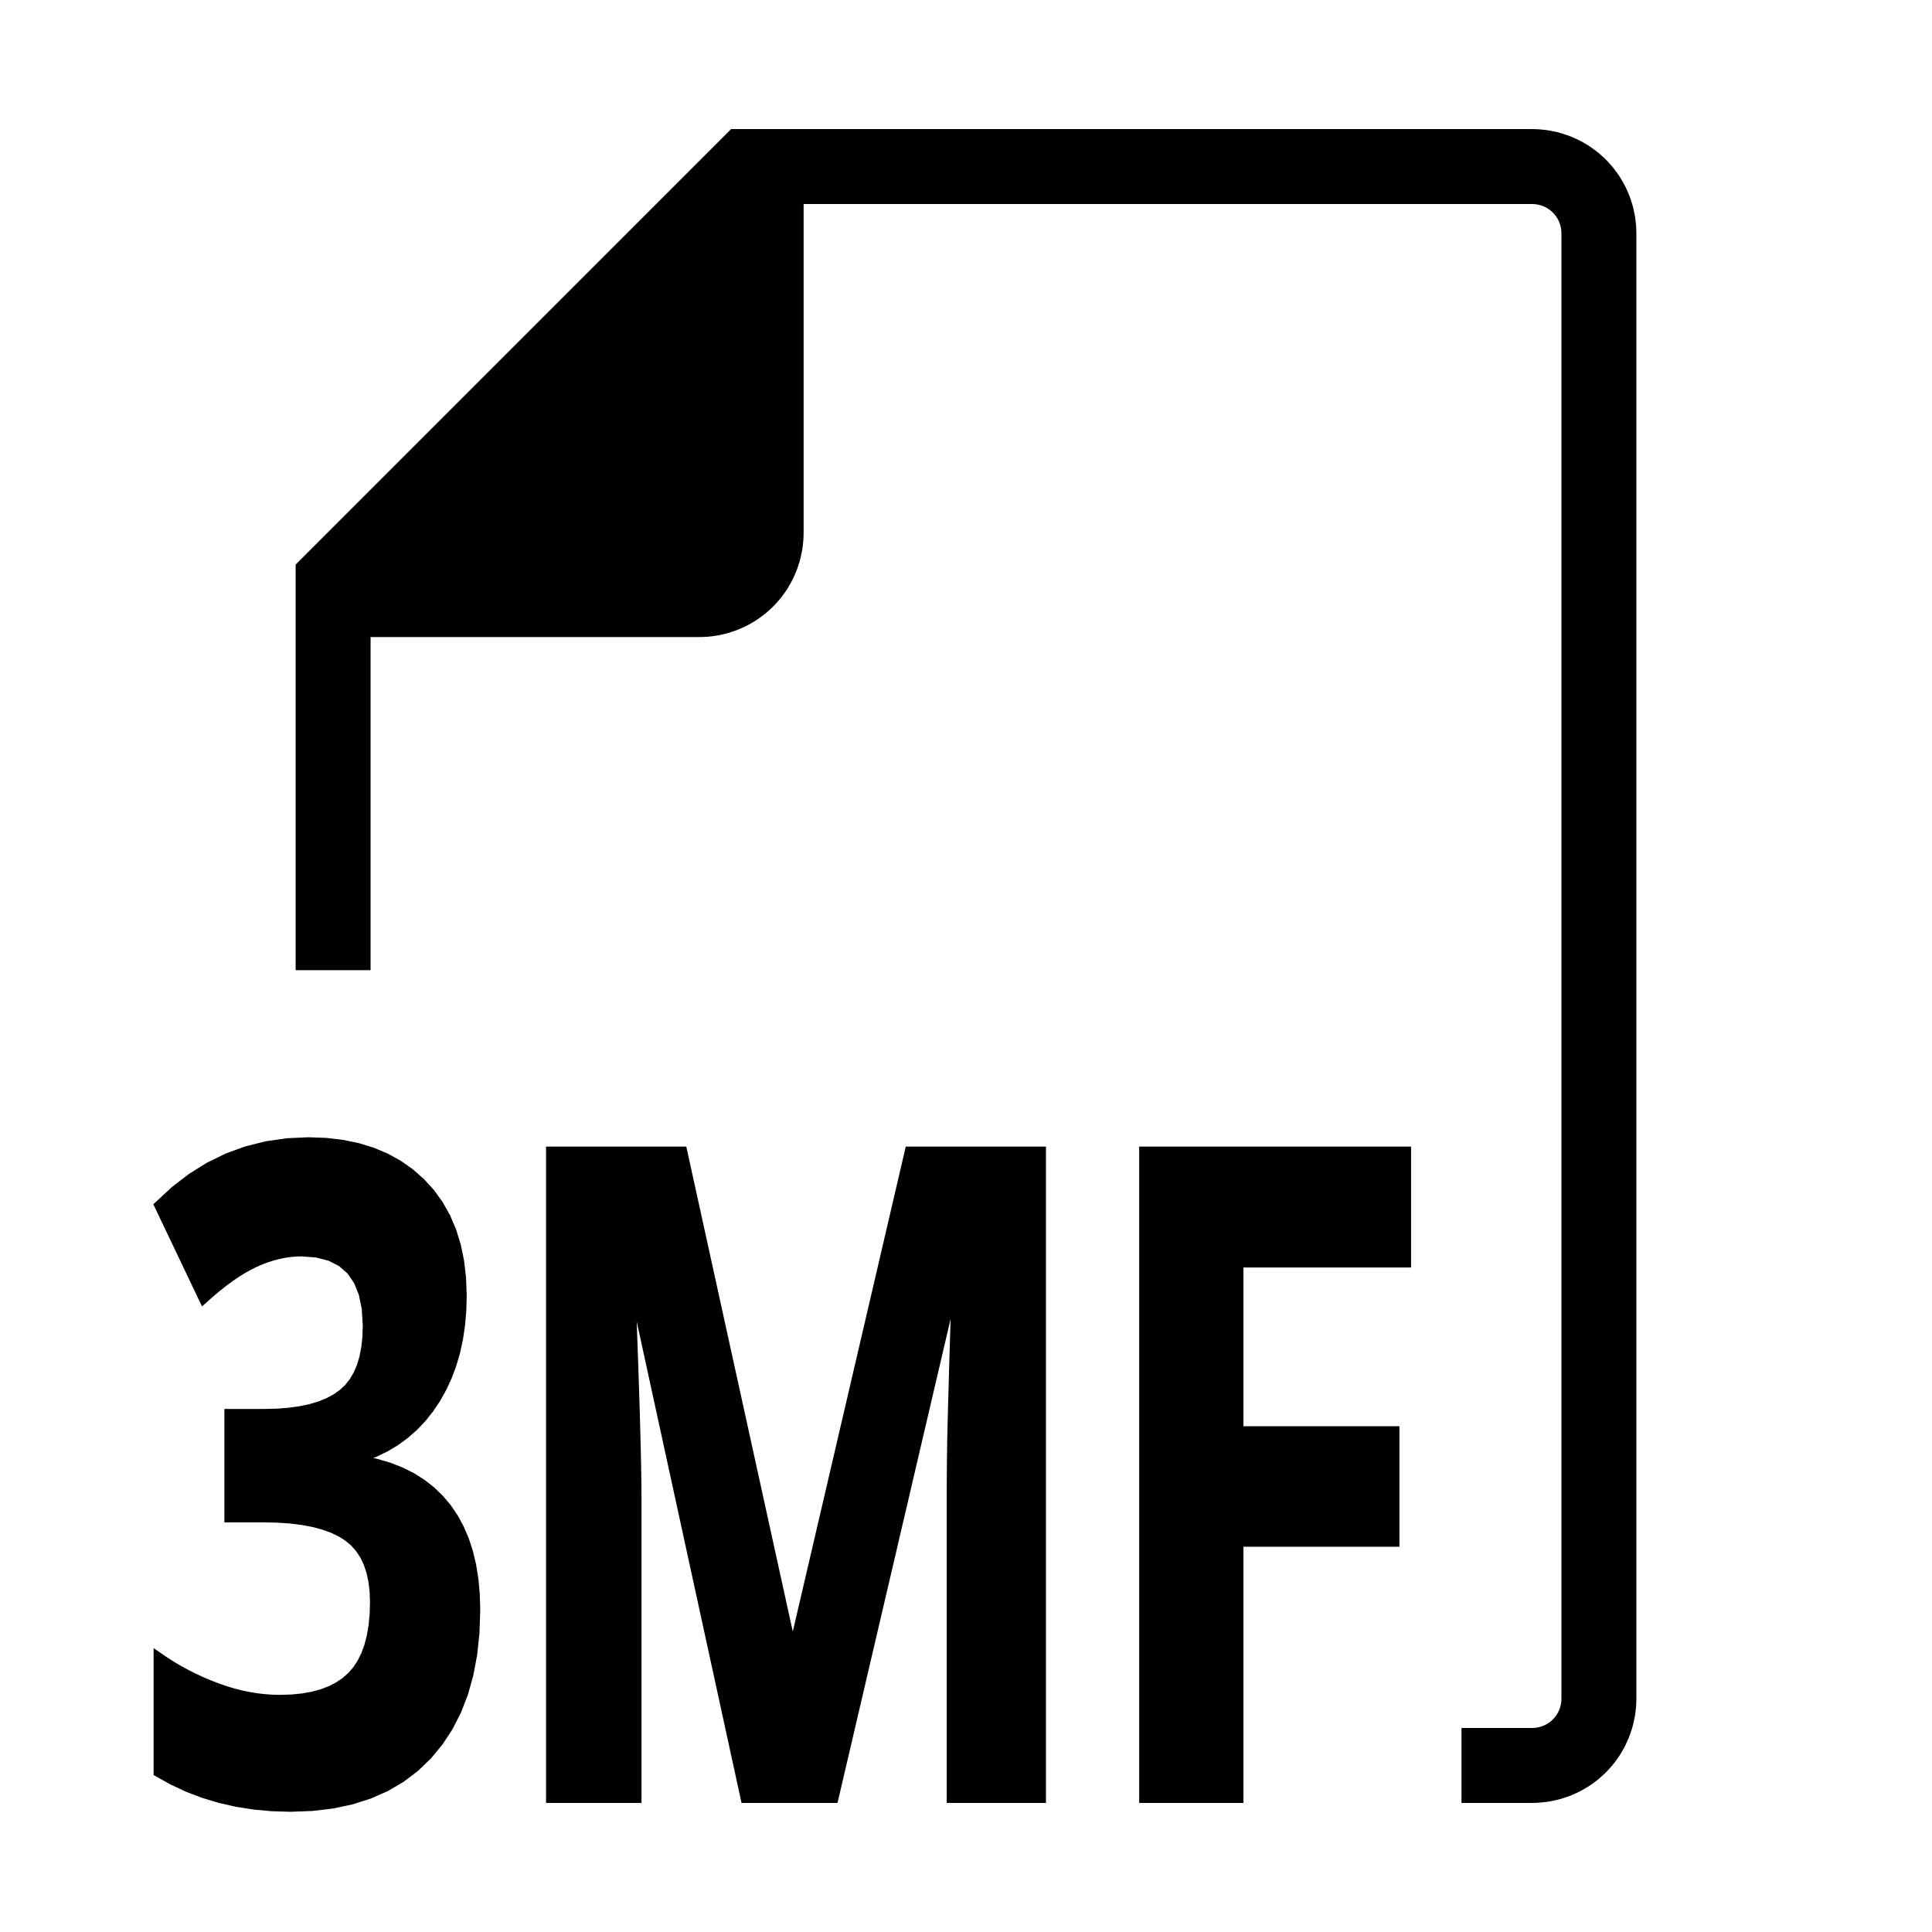
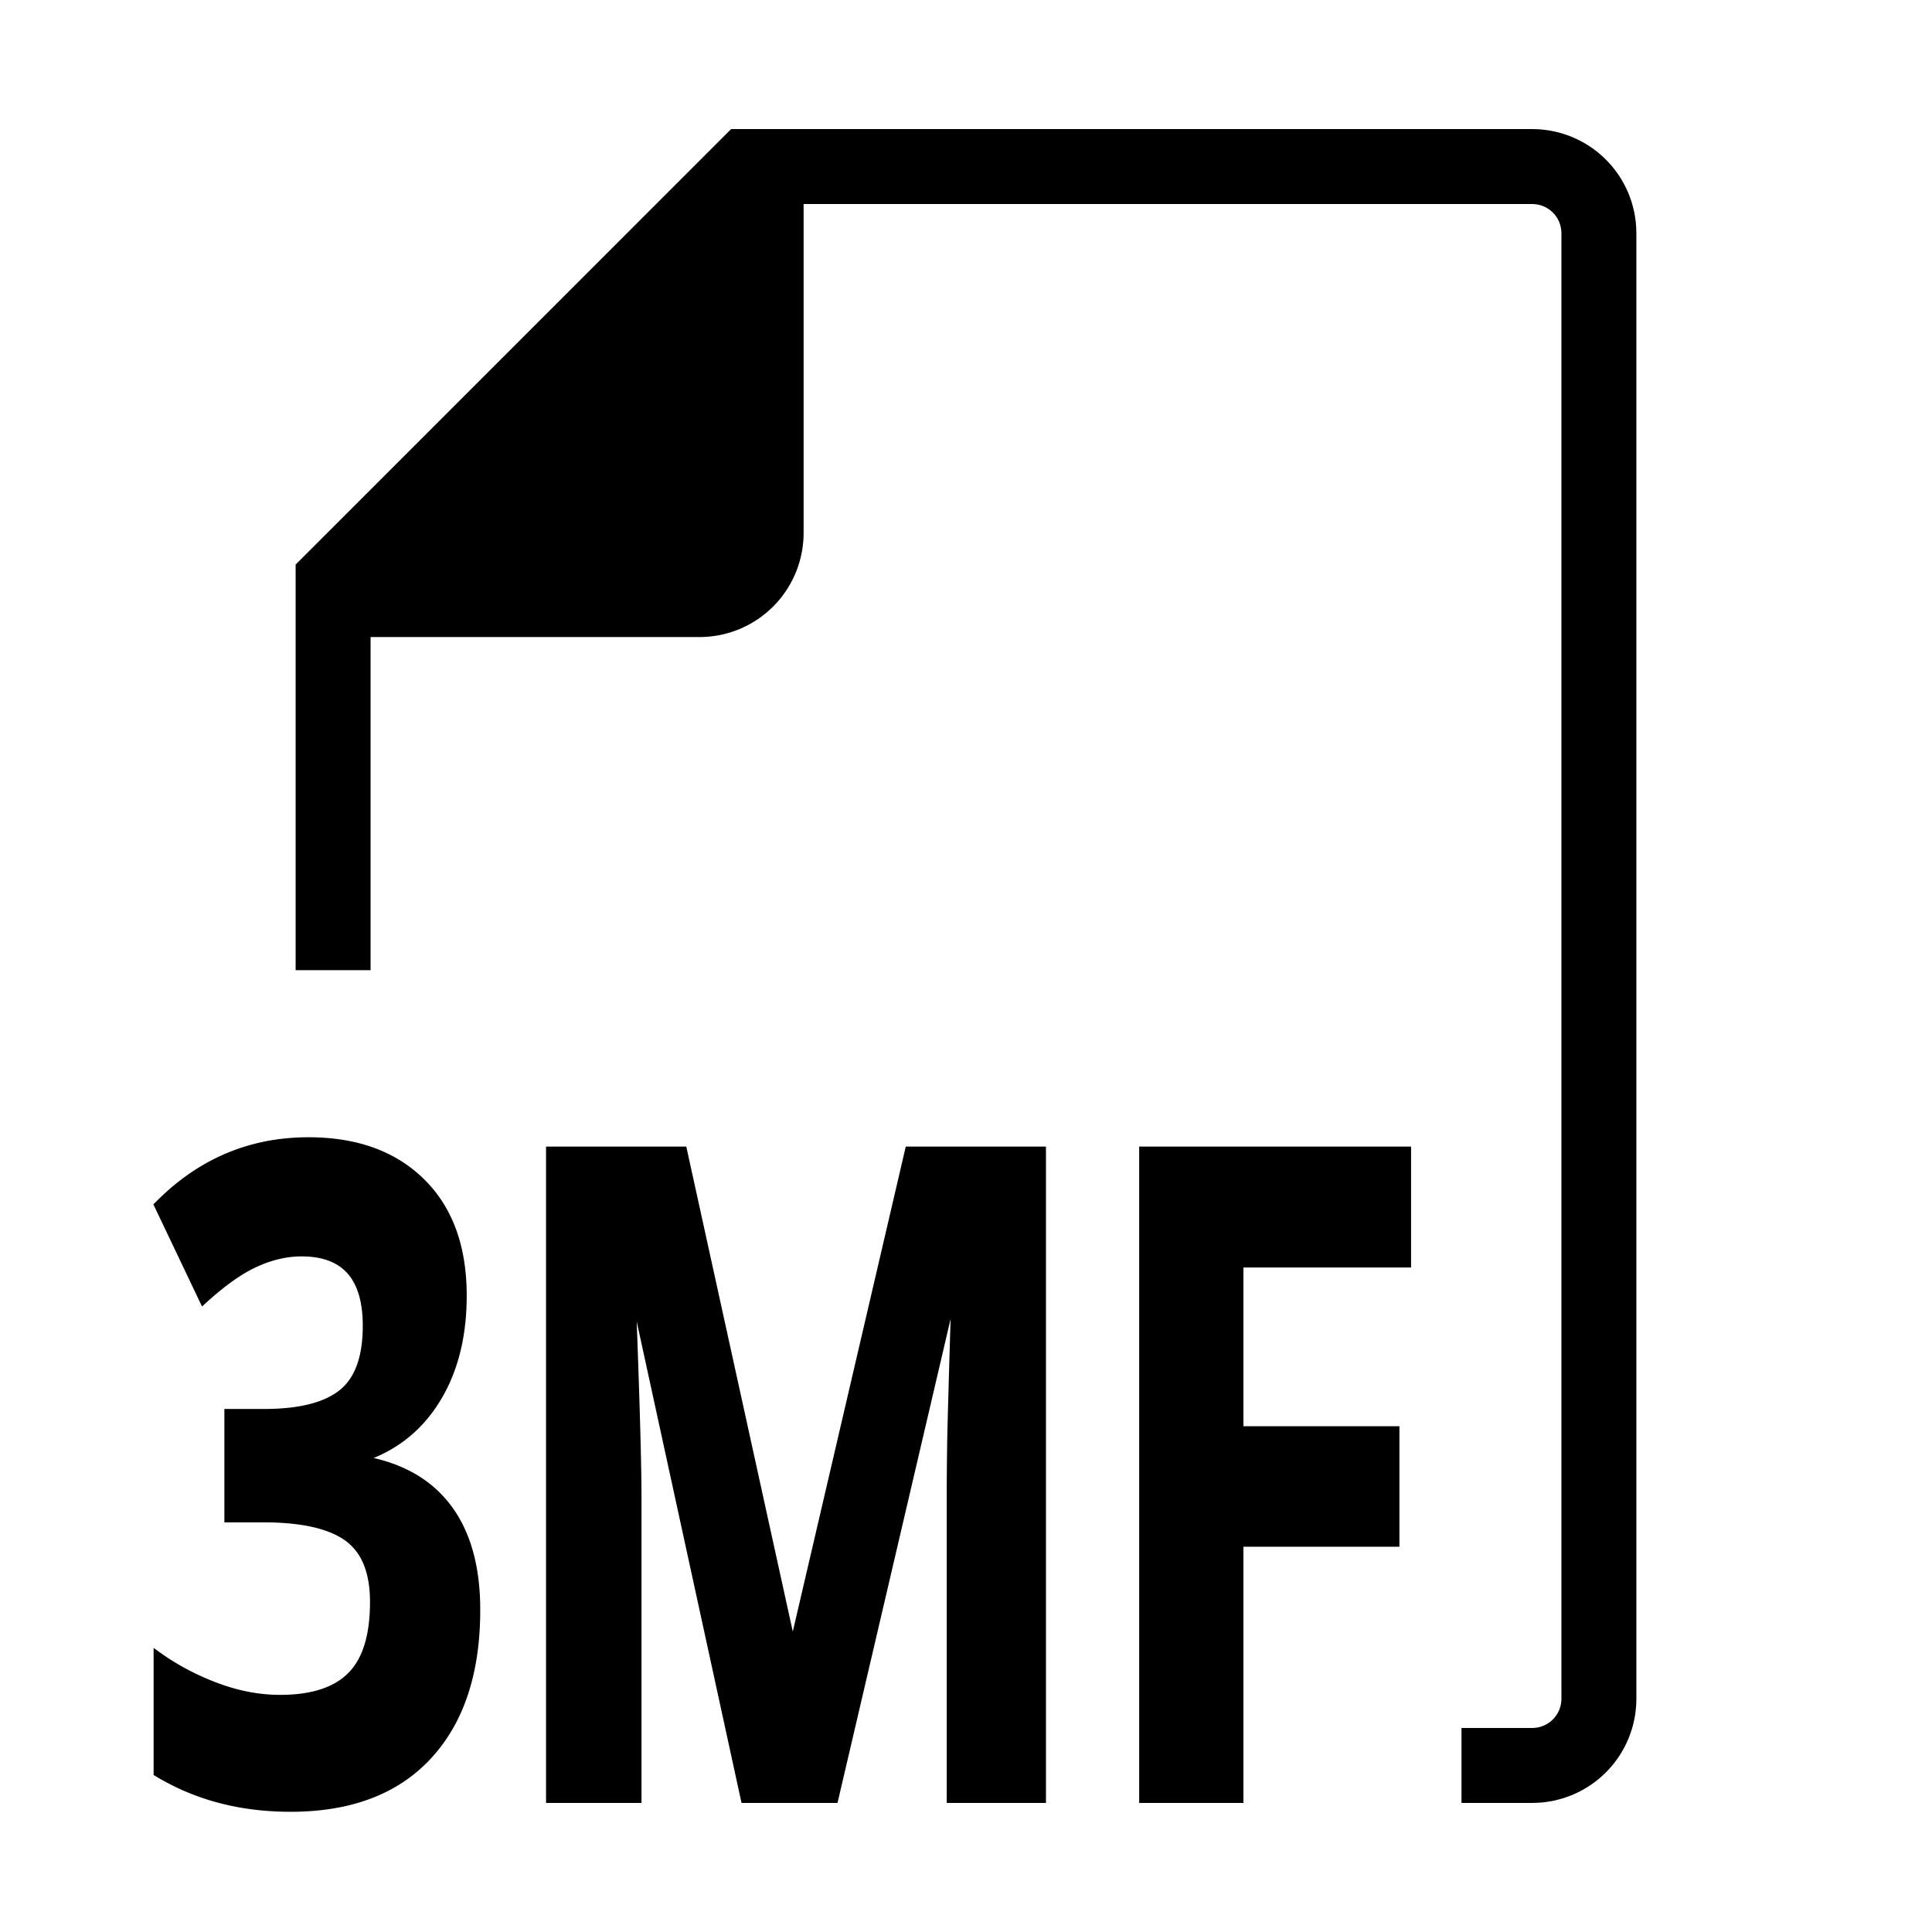
<svg xmlns="http://www.w3.org/2000/svg" width="100mm" height="100mm" viewBox="-8 -108 116 116" version="1.1">
-   <path d=" M 84.209,-0.005 L 84.418,-0.016 L 84.835,-0.06 L 85.041,-0.093 L 85.451,-0.18 L 85.653,-0.234  L 86.052,-0.364 L 86.247,-0.439 L 86.629,-0.609 L 86.816,-0.704 L 87.179,-0.913 L 87.354,-1.027  L 87.693,-1.273 L 87.856,-1.405 L 88.167,-1.685 L 88.315,-1.833 L 88.595,-2.144 L 88.727,-2.307  L 88.973,-2.646 L 89.087,-2.821 L 89.296,-3.184 L 89.391,-3.371 L 89.561,-3.753 L 89.636,-3.948  L 89.766,-4.347 L 89.82,-4.549 L 89.907,-4.958 L 89.94,-5.165 L 89.984,-5.582 L 89.995,-5.791  L 90,-6 L 90,-94 L 89.995,-94.209 L 89.984,-94.418 L 89.94,-94.835 L 89.907,-95.041  L 89.82,-95.451 L 89.766,-95.653 L 89.636,-96.052 L 89.561,-96.247 L 89.391,-96.629 L 89.296,-96.816  L 89.087,-97.179 L 88.973,-97.354 L 88.727,-97.693 L 88.595,-97.856 L 88.315,-98.167 L 88.167,-98.315  L 87.856,-98.595 L 87.693,-98.727 L 87.354,-98.973 L 87.179,-99.087 L 86.816,-99.296 L 86.629,-99.391  L 86.247,-99.561 L 86.052,-99.636 L 85.653,-99.766 L 85.451,-99.82 L 85.041,-99.907 L 84.835,-99.94  L 84.418,-99.984 L 84.209,-99.995 L 84,-100 L 36,-100 L 10,-74 L 10,-50  L 14,-50 L 14,-70 L 34,-70 L 34.209,-70.005 L 34.418,-70.016 L 34.835,-70.06  L 35.041,-70.093 L 35.451,-70.18 L 35.653,-70.234 L 36.051,-70.364 L 36.247,-70.439 L 36.629,-70.609  L 36.816,-70.704 L 37.179,-70.913 L 37.354,-71.027 L 37.693,-71.273 L 37.856,-71.405 L 38.167,-71.685  L 38.315,-71.833 L 38.595,-72.144 L 38.727,-72.307 L 38.973,-72.646 L 39.087,-72.821 L 39.296,-73.184  L 39.391,-73.371 L 39.561,-73.753 L 39.636,-73.948 L 39.766,-74.347 L 39.82,-74.549 L 39.907,-74.959  L 39.94,-75.165 L 39.984,-75.582 L 39.995,-75.791 L 40,-76 L 40,-96 L 84,-96  L 84.209,-95.989 L 84.416,-95.956 L 84.618,-95.902 L 84.814,-95.827 L 85,-95.732 L 85.176,-95.618  L 85.338,-95.486 L 85.486,-95.338 L 85.618,-95.176 L 85.732,-95 L 85.827,-94.814 L 85.902,-94.618  L 85.956,-94.416 L 85.989,-94.209 L 86,-94 L 86,-6 L 85.989,-5.791 L 85.956,-5.584  L 85.902,-5.382 L 85.827,-5.187 L 85.732,-5 L 85.618,-4.824 L 85.486,-4.662 L 85.338,-4.514  L 85.176,-4.382 L 85,-4.268 L 84.814,-4.173 L 84.618,-4.098 L 84.416,-4.044 L 84.209,-4.011  L 84,-4 L 80,-4 L 80,-0 L 84,-0 z M 10.744,0.483 L 11.969,0.337 L 13.117,0.092 L 14.187,-0.25 L 15.18,-0.689 L 16.095,-1.227  L 16.934,-1.862 L 17.695,-2.595 L 18.372,-3.416 L 18.959,-4.314 L 19.455,-5.29 L 19.862,-6.344  L 20.178,-7.476 L 20.404,-8.685 L 20.539,-9.972 L 20.584,-11.337 L 20.557,-12.277 L 20.477,-13.168  L 20.342,-14.009 L 20.154,-14.8 L 19.913,-15.543 L 19.617,-16.235 L 19.268,-16.878 L 18.866,-17.472  L 18.411,-18.014 L 17.905,-18.504 L 17.348,-18.941 L 16.741,-19.325 L 16.083,-19.656 L 15.374,-19.934  L 14.615,-20.16 L 13.805,-20.333 L 13.805,-20.492 L 14.493,-20.757 L 15.142,-21.071 L 15.751,-21.436  L 16.321,-21.85 L 16.851,-22.314 L 17.342,-22.828 L 17.793,-23.392 L 18.204,-24.005 L 18.572,-24.661  L 18.89,-25.351 L 19.16,-26.075 L 19.38,-26.833 L 19.552,-27.625 L 19.674,-28.451 L 19.747,-29.312  L 19.772,-30.206 L 19.733,-31.267 L 19.617,-32.269 L 19.423,-33.21 L 19.151,-34.092 L 18.802,-34.913  L 18.375,-35.675 L 17.871,-36.377 L 17.288,-37.019 L 16.64,-37.593 L 15.934,-38.09 L 15.172,-38.511  L 14.354,-38.856 L 13.48,-39.123 L 12.549,-39.315 L 11.562,-39.43 L 10.519,-39.468 L 9.234,-39.408  L 7.994,-39.228 L 6.8,-38.929 L 5.651,-38.51 L 4.548,-37.971 L 3.49,-37.312 L 2.478,-36.534  L 1.511,-35.636 L 4.211,-29.967 L 4.636,-30.345 L 5.051,-30.694 L 5.456,-31.014 L 5.852,-31.304  L 6.238,-31.566 L 6.614,-31.798 L 6.98,-32.001 L 7.337,-32.176 L 7.688,-32.325 L 8.037,-32.455  L 8.385,-32.565 L 8.732,-32.655 L 9.077,-32.725 L 9.42,-32.775 L 9.763,-32.804 L 10.103,-32.815  L 11.024,-32.745 L 11.822,-32.538 L 12.497,-32.193 L 13.049,-31.71 L 13.479,-31.089 L 13.786,-30.329  L 13.97,-29.432 L 14.031,-28.397 L 14.008,-27.704 L 13.938,-27.065 L 13.823,-26.479 L 13.661,-25.945  L 13.452,-25.464 L 13.197,-25.036 L 12.896,-24.66 L 12.549,-24.338 L 12.151,-24.06 L 11.699,-23.82  L 11.194,-23.616 L 10.634,-23.45 L 10.021,-23.32 L 9.353,-23.228 L 8.631,-23.172 L 7.856,-23.154  L 5.722,-23.154 L 5.722,-16.846 L 7.818,-16.846 L 8.657,-16.828 L 9.437,-16.775 L 10.159,-16.685  L 10.821,-16.56 L 11.424,-16.399 L 11.968,-16.203 L 12.453,-15.97 L 12.879,-15.702 L 13.251,-15.391  L 13.573,-15.03 L 13.846,-14.619 L 14.069,-14.158 L 14.242,-13.648 L 14.366,-13.087 L 14.441,-12.477  L 14.465,-11.816 L 14.444,-11.078 L 14.379,-10.391 L 14.271,-9.757 L 14.121,-9.175 L 13.927,-8.646  L 13.69,-8.169 L 13.41,-7.744 L 13.087,-7.372 L 12.719,-7.048 L 12.303,-6.766 L 11.841,-6.529  L 11.331,-6.334 L 10.774,-6.183 L 10.169,-6.075 L 9.518,-6.01 L 8.819,-5.988 L 8.346,-5.999  L 7.872,-6.033 L 7.397,-6.089 L 6.921,-6.168 L 6.444,-6.269 L 5.965,-6.392 L 5.485,-6.538  L 5.004,-6.707 L 4.528,-6.893 L 4.061,-7.093 L 3.605,-7.306 L 3.158,-7.532 L 2.722,-7.771  L 2.296,-8.024 L 1.879,-8.29 L 1.473,-8.57 L 1.473,-1.57 L 2.358,-1.077 L 3.274,-0.65  L 4.222,-0.289 L 5.203,0.007 L 6.215,0.237 L 7.259,0.401 L 8.334,0.499 L 9.442,0.532  z M 30.266,-18.097 L 30.26,-18.973 L 30.243,-20.042 L 30.215,-21.305 L 30.176,-22.761 L 30.125,-24.412  L 30.064,-26.256 L 29.991,-28.294 L 29.907,-30.526 L 30.077,-30.526 L 36.724,-0 L 42.087,-0  L 49.207,-30.472 L 49.377,-30.472 L 49.323,-28.724 L 49.276,-27.152 L 49.234,-25.757 L 49.2,-24.538  L 49.171,-23.495 L 49.148,-22.628 L 49.132,-21.938 L 49.121,-21.424 L 49.115,-21.004 L 49.109,-20.597  L 49.104,-20.203 L 49.1,-19.82 L 49.097,-19.451 L 49.095,-19.093 L 49.094,-18.749 L 49.093,-18.416  L 49.093,-0 L 54.551,-0 L 54.551,-38.909 L 46.582,-38.909 L 39.651,-9.155 L 39.538,-9.155  L 33.004,-38.909 L 25.035,-38.909 L 25.035,-0 L 30.266,-0 z M 66.407,-15.383 L 75.774,-15.383 L 75.774,-22.116 L 66.407,-22.116 L 66.407,-32.149 L 76.473,-32.149  L 76.473,-38.909 L 60.648,-38.909 L 60.648,-0 L 66.407,-0 z " stroke="black" fill="black" stroke-width="0.5" />
+   <path d=" M 84.199,-0.005 L 84.398,-0.015 L 84.597,-0.03 L 84.796,-0.055 L 84.993,-0.084 L 85.189,-0.119  L 85.383,-0.163 L 85.576,-0.213 L 85.768,-0.267 L 85.957,-0.33 L 86.145,-0.398 L 86.331,-0.471  L 86.513,-0.553 L 86.692,-0.64 L 86.87,-0.731 L 87.042,-0.83 L 87.212,-0.934 L 87.38,-1.043  L 87.542,-1.159 L 87.701,-1.279 L 87.857,-1.404 L 88.006,-1.536 L 88.152,-1.671 L 88.295,-1.811  L 88.431,-1.957 L 88.563,-2.106 L 88.691,-2.259 L 88.811,-2.418 L 88.928,-2.58 L 89.04,-2.745  L 89.144,-2.915 L 89.244,-3.088 L 89.339,-3.263 L 89.426,-3.442 L 89.508,-3.624 L 89.585,-3.808  L 89.653,-3.995 L 89.717,-4.184 L 89.776,-4.375 L 89.825,-4.568 L 89.869,-4.763 L 89.909,-4.958  L 89.939,-5.156 L 89.963,-5.353 L 89.983,-5.552 L 89.992,-5.701 L 89.997,-5.85 L 90,-6  L 90,-94 L 89.995,-94.199 L 89.985,-94.398 L 89.97,-94.597 L 89.945,-94.796 L 89.916,-94.993  L 89.881,-95.189 L 89.837,-95.383 L 89.787,-95.576 L 89.734,-95.768 L 89.67,-95.957 L 89.602,-96.145  L 89.529,-96.331 L 89.447,-96.513 L 89.36,-96.692 L 89.269,-96.87 L 89.17,-97.042 L 89.066,-97.212  L 88.957,-97.38 L 88.841,-97.542 L 88.721,-97.701 L 88.596,-97.857 L 88.464,-98.006 L 88.329,-98.152  L 88.189,-98.295 L 88.043,-98.431 L 87.894,-98.563 L 87.741,-98.691 L 87.582,-98.811 L 87.42,-98.928  L 87.255,-99.04 L 87.085,-99.144 L 86.912,-99.244 L 86.737,-99.339 L 86.558,-99.426 L 86.376,-99.508  L 86.192,-99.585 L 86.005,-99.653 L 85.816,-99.717 L 85.625,-99.776 L 85.432,-99.825 L 85.237,-99.869  L 85.042,-99.909 L 84.844,-99.939 L 84.647,-99.963 L 84.448,-99.983 L 84.299,-99.992 L 84.15,-99.997  L 84,-100 L 36,-100 L 10,-74 L 10,-50 L 14,-50 L 14,-70  L 34,-70 L 34.199,-70.005 L 34.398,-70.015 L 34.597,-70.03 L 34.795,-70.055 L 34.993,-70.084  L 35.189,-70.119 L 35.383,-70.163 L 35.576,-70.213 L 35.768,-70.266 L 35.958,-70.33 L 36.145,-70.398  L 36.331,-70.471 L 36.513,-70.553 L 36.692,-70.64 L 36.87,-70.731 L 37.042,-70.83 L 37.212,-70.934  L 37.38,-71.043 L 37.542,-71.159 L 37.701,-71.279 L 37.857,-71.404 L 38.006,-71.536 L 38.152,-71.671  L 38.295,-71.811 L 38.431,-71.957 L 38.563,-72.106 L 38.691,-72.259 L 38.811,-72.418 L 38.928,-72.58  L 39.04,-72.745 L 39.144,-72.915 L 39.244,-73.088 L 39.339,-73.263 L 39.426,-73.442 L 39.508,-73.624  L 39.585,-73.808 L 39.653,-73.995 L 39.717,-74.184 L 39.776,-74.375 L 39.825,-74.568 L 39.869,-74.763  L 39.909,-74.958 L 39.939,-75.156 L 39.963,-75.353 L 39.983,-75.552 L 39.992,-75.701 L 39.997,-75.85  L 40,-76 L 40,-96 L 84,-96 L 84.15,-95.994 L 84.347,-95.97 L 84.542,-95.925  L 84.731,-95.862 L 84.912,-95.78 L 85.085,-95.68 L 85.247,-95.564 L 85.397,-95.432 L 85.532,-95.286  L 85.653,-95.127 L 85.756,-94.957 L 85.843,-94.777 L 85.911,-94.59 L 85.96,-94.396 L 85.99,-94.199  L 86,-94 L 86,-6 L 85.994,-5.851 L 85.97,-5.653 L 85.925,-5.458 L 85.862,-5.269  L 85.78,-5.088 L 85.68,-4.915 L 85.564,-4.753 L 85.432,-4.604 L 85.286,-4.468 L 85.127,-4.348  L 84.957,-4.244 L 84.777,-4.157 L 84.59,-4.089 L 84.396,-4.04 L 84.199,-4.01 L 84,-4  L 80,-4 L 80,-0 L 84,-0 z M 9.674,0.531 L 9.904,0.526 L 10.131,0.519 L 10.356,0.509 L 10.579,0.495 L 10.799,0.479  L 11.017,0.46 L 11.233,0.438 L 11.446,0.412 L 11.657,0.384 L 11.866,0.353 L 12.072,0.319  L 12.276,0.282 L 12.477,0.243 L 12.677,0.2 L 12.874,0.154 L 13.068,0.105 L 13.261,0.053  L 13.45,-0.001 L 13.638,-0.059 L 13.823,-0.12 L 14.006,-0.183 L 14.187,-0.25 L 14.365,-0.319  L 14.541,-0.391 L 14.714,-0.467 L 14.886,-0.545 L 15.055,-0.626 L 15.221,-0.711 L 15.385,-0.798  L 15.547,-0.888 L 15.707,-0.981 L 15.864,-1.077 L 16.019,-1.176 L 16.171,-1.278 L 16.322,-1.383  L 16.469,-1.491 L 16.615,-1.602 L 16.758,-1.716 L 16.899,-1.832 L 17.037,-1.952 L 17.173,-2.075  L 17.307,-2.2 L 17.439,-2.329 L 17.568,-2.46 L 17.695,-2.595 L 17.819,-2.732 L 17.94,-2.872  L 18.059,-3.013 L 18.175,-3.158 L 18.289,-3.304 L 18.399,-3.453 L 18.507,-3.604 L 18.612,-3.758  L 18.715,-3.914 L 18.814,-4.072 L 18.911,-4.233 L 19.006,-4.396 L 19.097,-4.561 L 19.186,-4.729  L 19.272,-4.899 L 19.355,-5.071 L 19.436,-5.246 L 19.514,-5.423 L 19.589,-5.603 L 19.661,-5.784  L 19.731,-5.969 L 19.797,-6.155 L 19.862,-6.344 L 19.923,-6.535 L 19.982,-6.729 L 20.038,-6.925  L 20.091,-7.123 L 20.142,-7.324 L 20.189,-7.527 L 20.235,-7.732 L 20.277,-7.94 L 20.316,-8.15  L 20.353,-8.362 L 20.387,-8.577 L 20.419,-8.794 L 20.448,-9.013 L 20.474,-9.235 L 20.497,-9.459  L 20.517,-9.686 L 20.535,-9.915 L 20.55,-10.146 L 20.562,-10.38 L 20.572,-10.615 L 20.579,-10.854  L 20.583,-11.094 L 20.584,-11.337 L 20.583,-11.504 L 20.581,-11.67 L 20.577,-11.834 L 20.571,-11.996  L 20.564,-12.158 L 20.555,-12.317 L 20.544,-12.475 L 20.532,-12.632 L 20.518,-12.787 L 20.503,-12.94  L 20.486,-13.092 L 20.467,-13.243 L 20.447,-13.392 L 20.425,-13.54 L 20.401,-13.686 L 20.376,-13.83  L 20.349,-13.973 L 20.321,-14.115 L 20.291,-14.255 L 20.259,-14.394 L 20.226,-14.531 L 20.191,-14.666  L 20.154,-14.8 L 20.116,-14.933 L 20.076,-15.064 L 20.035,-15.194 L 19.992,-15.322 L 19.947,-15.448  L 19.901,-15.574 L 19.853,-15.697 L 19.804,-15.819 L 19.752,-15.94 L 19.7,-16.059 L 19.645,-16.177  L 19.589,-16.293 L 19.532,-16.408 L 19.472,-16.521 L 19.411,-16.632 L 19.349,-16.743 L 19.285,-16.851  L 19.219,-16.958 L 19.151,-17.064 L 19.082,-17.168 L 19.012,-17.271 L 18.939,-17.372 L 18.866,-17.472  L 18.79,-17.57 L 18.713,-17.666 L 18.634,-17.761 L 18.554,-17.855 L 18.473,-17.947 L 18.39,-18.037  L 18.305,-18.125 L 18.219,-18.212 L 18.131,-18.297 L 18.042,-18.381 L 17.951,-18.463 L 17.858,-18.544  L 17.765,-18.623 L 17.669,-18.7 L 17.572,-18.776 L 17.474,-18.85 L 17.374,-18.923 L 17.272,-18.994  L 17.169,-19.063 L 17.064,-19.131 L 16.958,-19.197 L 16.85,-19.262 L 16.741,-19.325 L 16.63,-19.386  L 16.518,-19.446 L 16.404,-19.504 L 16.289,-19.561 L 16.172,-19.616 L 16.053,-19.669 L 15.933,-19.721  L 15.812,-19.771 L 15.689,-19.82 L 15.564,-19.867 L 15.438,-19.912 L 15.31,-19.956 L 15.181,-19.998  L 15.05,-20.039 L 14.918,-20.078 L 14.784,-20.116 L 14.649,-20.151 L 14.512,-20.186 L 14.373,-20.218  L 14.234,-20.249 L 14.092,-20.279 L 13.949,-20.306 L 13.805,-20.333 L 13.805,-20.492 L 13.927,-20.535  L 14.048,-20.579 L 14.169,-20.624 L 14.288,-20.671 L 14.405,-20.72 L 14.522,-20.77 L 14.637,-20.821  L 14.752,-20.874 L 14.864,-20.928 L 14.976,-20.985 L 15.087,-21.042 L 15.196,-21.101 L 15.305,-21.162  L 15.412,-21.224 L 15.517,-21.287 L 15.622,-21.352 L 15.725,-21.419 L 15.828,-21.487 L 15.929,-21.556  L 16.029,-21.627 L 16.127,-21.7 L 16.225,-21.774 L 16.321,-21.85 L 16.416,-21.927 L 16.51,-22.006  L 16.602,-22.086 L 16.694,-22.167 L 16.784,-22.25 L 16.873,-22.335 L 16.961,-22.421 L 17.048,-22.509  L 17.133,-22.598 L 17.218,-22.689 L 17.301,-22.781 L 17.383,-22.875 L 17.463,-22.97 L 17.543,-23.067  L 17.621,-23.165 L 17.698,-23.265 L 17.774,-23.366 L 17.849,-23.469 L 17.922,-23.573 L 17.995,-23.679  L 18.066,-23.786 L 18.136,-23.895 L 18.204,-24.005 L 18.272,-24.117 L 18.338,-24.23 L 18.402,-24.343  L 18.465,-24.458 L 18.527,-24.574 L 18.587,-24.691 L 18.645,-24.808 L 18.702,-24.927 L 18.758,-25.047  L 18.812,-25.168 L 18.864,-25.29 L 18.916,-25.413 L 18.965,-25.537 L 19.013,-25.662 L 19.06,-25.788  L 19.105,-25.915 L 19.149,-26.043 L 19.191,-26.172 L 19.232,-26.302 L 19.271,-26.433 L 19.309,-26.566  L 19.345,-26.699 L 19.38,-26.833 L 19.413,-26.968 L 19.445,-27.105 L 19.476,-27.242 L 19.505,-27.381  L 19.532,-27.52 L 19.558,-27.66 L 19.582,-27.802 L 19.605,-27.945 L 19.627,-28.088 L 19.647,-28.233  L 19.665,-28.378 L 19.682,-28.525 L 19.698,-28.673 L 19.712,-28.821 L 19.725,-28.971 L 19.736,-29.122  L 19.745,-29.274 L 19.753,-29.427 L 19.76,-29.58 L 19.765,-29.735 L 19.769,-29.891 L 19.771,-30.048  L 19.772,-30.206 L 19.771,-30.395 L 19.767,-30.582 L 19.762,-30.767 L 19.753,-30.951 L 19.743,-31.132  L 19.73,-31.312 L 19.715,-31.49 L 19.697,-31.666 L 19.677,-31.841 L 19.655,-32.013 L 19.63,-32.184  L 19.603,-32.353 L 19.574,-32.52 L 19.542,-32.685 L 19.508,-32.849 L 19.472,-33.011 L 19.433,-33.17  L 19.392,-33.329 L 19.348,-33.485 L 19.303,-33.639 L 19.254,-33.792 L 19.204,-33.943 L 19.151,-34.092  L 19.096,-34.239 L 19.038,-34.384 L 18.979,-34.528 L 18.916,-34.67 L 18.852,-34.81 L 18.785,-34.948  L 18.716,-35.084 L 18.644,-35.219 L 18.57,-35.351 L 18.494,-35.482 L 18.415,-35.611 L 18.334,-35.739  L 18.251,-35.864 L 18.165,-35.988 L 18.077,-36.11 L 17.987,-36.23 L 17.894,-36.348 L 17.799,-36.464  L 17.702,-36.579 L 17.602,-36.692 L 17.5,-36.803 L 17.395,-36.912 L 17.288,-37.019 L 17.18,-37.125  L 17.069,-37.228 L 16.957,-37.328 L 16.843,-37.427 L 16.727,-37.523 L 16.61,-37.616 L 16.491,-37.708  L 16.37,-37.797 L 16.248,-37.884 L 16.124,-37.968 L 15.998,-38.05 L 15.87,-38.13 L 15.741,-38.208  L 15.61,-38.283 L 15.477,-38.356 L 15.343,-38.426 L 15.207,-38.495 L 15.069,-38.561 L 14.93,-38.624  L 14.788,-38.686 L 14.645,-38.745 L 14.501,-38.801 L 14.354,-38.856 L 14.207,-38.908 L 14.057,-38.958  L 13.905,-39.005 L 13.752,-39.05 L 13.597,-39.093 L 13.441,-39.133 L 13.283,-39.172 L 13.123,-39.208  L 12.961,-39.241 L 12.798,-39.272 L 12.633,-39.301 L 12.466,-39.328 L 12.297,-39.352 L 12.127,-39.374  L 11.955,-39.394 L 11.782,-39.411 L 11.606,-39.426 L 11.429,-39.439 L 11.251,-39.449 L 11.07,-39.457  L 10.888,-39.463 L 10.704,-39.467 L 10.519,-39.468 L 10.292,-39.466 L 10.067,-39.461 L 9.843,-39.452  L 9.62,-39.439 L 9.399,-39.422 L 9.179,-39.403 L 8.96,-39.379 L 8.743,-39.352 L 8.527,-39.321  L 8.313,-39.287 L 8.1,-39.249 L 7.888,-39.207 L 7.678,-39.162 L 7.469,-39.113 L 7.262,-39.06  L 7.056,-39.004 L 6.851,-38.944 L 6.648,-38.881 L 6.446,-38.814 L 6.245,-38.743 L 6.046,-38.669  L 5.848,-38.591 L 5.651,-38.51 L 5.456,-38.425 L 5.262,-38.336 L 5.07,-38.243 L 4.879,-38.148  L 4.689,-38.048 L 4.501,-37.945 L 4.314,-37.838 L 4.129,-37.727 L 3.944,-37.613 L 3.762,-37.495  L 3.58,-37.374 L 3.4,-37.249 L 3.222,-37.121 L 3.044,-36.988 L 2.868,-36.853 L 2.694,-36.713  L 2.521,-36.57 L 2.349,-36.423 L 2.179,-36.273 L 2.01,-36.119 L 1.842,-35.962 L 1.676,-35.8  L 1.511,-35.636 L 4.211,-29.967 L 4.286,-30.035 L 4.36,-30.102 L 4.434,-30.168 L 4.508,-30.233  L 4.581,-30.297 L 4.654,-30.361 L 4.727,-30.423 L 4.799,-30.485 L 4.872,-30.546 L 4.944,-30.605  L 5.015,-30.665 L 5.087,-30.723 L 5.158,-30.78 L 5.228,-30.836 L 5.299,-30.892 L 5.369,-30.946  L 5.439,-31 L 5.508,-31.053 L 5.578,-31.105 L 5.647,-31.156 L 5.715,-31.206 L 5.784,-31.256  L 5.852,-31.304 L 5.92,-31.352 L 5.987,-31.398 L 6.054,-31.444 L 6.121,-31.489 L 6.188,-31.533  L 6.254,-31.576 L 6.32,-31.619 L 6.386,-31.66 L 6.451,-31.701 L 6.516,-31.74 L 6.581,-31.779  L 6.646,-31.817 L 6.71,-31.854 L 6.774,-31.89 L 6.838,-31.925 L 6.901,-31.96 L 6.964,-31.993  L 7.027,-32.026 L 7.089,-32.057 L 7.152,-32.088 L 7.214,-32.118 L 7.275,-32.147 L 7.337,-32.176  L 7.398,-32.203 L 7.459,-32.23 L 7.52,-32.256 L 7.581,-32.282 L 7.642,-32.307 L 7.703,-32.331  L 7.764,-32.355 L 7.824,-32.379 L 7.885,-32.401 L 7.946,-32.423 L 8.007,-32.445 L 8.067,-32.465  L 8.128,-32.486 L 8.189,-32.505 L 8.249,-32.524 L 8.31,-32.543 L 8.37,-32.561 L 8.43,-32.578  L 8.491,-32.594 L 8.551,-32.61 L 8.611,-32.626 L 8.671,-32.641 L 8.732,-32.655 L 8.792,-32.668  L 8.852,-32.681 L 8.912,-32.694 L 8.972,-32.706 L 9.032,-32.717 L 9.092,-32.727 L 9.152,-32.737  L 9.211,-32.747 L 9.271,-32.755 L 9.331,-32.764 L 9.391,-32.771 L 9.45,-32.778 L 9.51,-32.784  L 9.569,-32.79 L 9.629,-32.795 L 9.688,-32.8 L 9.748,-32.804 L 9.807,-32.807 L 9.866,-32.81  L 9.926,-32.812 L 9.985,-32.813 L 10.044,-32.814 L 10.103,-32.815 L 10.272,-32.812 L 10.437,-32.806  L 10.599,-32.796 L 10.757,-32.781 L 10.911,-32.762 L 11.061,-32.739 L 11.208,-32.712 L 11.351,-32.681  L 11.49,-32.645 L 11.625,-32.606 L 11.757,-32.562 L 11.885,-32.514 L 12.01,-32.462 L 12.13,-32.405  L 12.247,-32.345 L 12.361,-32.28 L 12.47,-32.211 L 12.576,-32.138 L 12.678,-32.061 L 12.776,-31.979  L 12.871,-31.894 L 12.962,-31.804 L 13.049,-31.71 L 13.133,-31.612 L 13.213,-31.51 L 13.289,-31.403  L 13.361,-31.292 L 13.43,-31.178 L 13.495,-31.059 L 13.556,-30.935 L 13.614,-30.808 L 13.667,-30.677  L 13.717,-30.541 L 13.764,-30.401 L 13.807,-30.257 L 13.846,-30.109 L 13.881,-29.956 L 13.912,-29.8  L 13.94,-29.639 L 13.964,-29.474 L 13.985,-29.305 L 14.002,-29.131 L 14.014,-28.954 L 14.024,-28.772  L 14.029,-28.587 L 14.031,-28.397 L 14.03,-28.272 L 14.028,-28.15 L 14.025,-28.029 L 14.02,-27.91  L 14.014,-27.792 L 14.006,-27.675 L 13.997,-27.561 L 13.986,-27.448 L 13.974,-27.337 L 13.961,-27.227  L 13.946,-27.119 L 13.93,-27.012 L 13.913,-26.907 L 13.894,-26.803 L 13.873,-26.702 L 13.852,-26.602  L 13.829,-26.503 L 13.804,-26.406 L 13.778,-26.311 L 13.751,-26.217 L 13.722,-26.124 L 13.692,-26.034  L 13.661,-25.945 L 13.628,-25.857 L 13.593,-25.771 L 13.557,-25.687 L 13.52,-25.605 L 13.482,-25.523  L 13.442,-25.444 L 13.401,-25.366 L 13.358,-25.29 L 13.314,-25.215 L 13.268,-25.142 L 13.221,-25.071  L 13.173,-25.001 L 13.123,-24.933 L 13.072,-24.866 L 13.019,-24.801 L 12.966,-24.737 L 12.91,-24.676  L 12.853,-24.615 L 12.795,-24.557 L 12.736,-24.5 L 12.675,-24.444 L 12.612,-24.39 L 12.549,-24.338  L 12.483,-24.287 L 12.416,-24.237 L 12.348,-24.188 L 12.278,-24.141 L 12.206,-24.094 L 12.133,-24.049  L 12.057,-24.005 L 11.981,-23.962 L 11.902,-23.92 L 11.822,-23.879 L 11.741,-23.839 L 11.658,-23.801  L 11.573,-23.763 L 11.486,-23.727 L 11.398,-23.692 L 11.308,-23.657 L 11.217,-23.624 L 11.124,-23.593  L 11.029,-23.562 L 10.933,-23.532 L 10.835,-23.503 L 10.735,-23.476 L 10.634,-23.45 L 10.531,-23.425  L 10.427,-23.401 L 10.321,-23.378 L 10.213,-23.356 L 10.104,-23.335 L 9.993,-23.316 L 9.88,-23.297  L 9.766,-23.28 L 9.65,-23.263 L 9.532,-23.248 L 9.413,-23.234 L 9.292,-23.221 L 9.17,-23.21  L 9.046,-23.199 L 8.92,-23.19 L 8.793,-23.181 L 8.664,-23.174 L 8.533,-23.168 L 8.401,-23.163  L 8.267,-23.159 L 8.132,-23.156 L 7.995,-23.154 L 7.856,-23.154 L 5.722,-23.154 L 5.722,-16.846  L 7.818,-16.846 L 7.968,-16.846 L 8.117,-16.844 L 8.263,-16.841 L 8.408,-16.838 L 8.551,-16.833  L 8.692,-16.827 L 8.832,-16.82 L 8.97,-16.812 L 9.105,-16.802 L 9.24,-16.792 L 9.372,-16.781  L 9.502,-16.768 L 9.631,-16.755 L 9.758,-16.74 L 9.883,-16.724 L 10.007,-16.708 L 10.128,-16.69  L 10.248,-16.671 L 10.366,-16.651 L 10.483,-16.63 L 10.597,-16.608 L 10.71,-16.584 L 10.821,-16.56  L 10.93,-16.535 L 11.037,-16.508 L 11.143,-16.481 L 11.246,-16.452 L 11.348,-16.422 L 11.449,-16.391  L 11.547,-16.36 L 11.644,-16.326 L 11.739,-16.292 L 11.832,-16.257 L 11.923,-16.221 L 12.012,-16.184  L 12.1,-16.145 L 12.186,-16.106 L 12.27,-16.065 L 12.353,-16.024 L 12.433,-15.981 L 12.512,-15.937  L 12.589,-15.892 L 12.664,-15.846 L 12.738,-15.799 L 12.809,-15.751 L 12.879,-15.702 L 12.947,-15.651  L 13.014,-15.599 L 13.079,-15.546 L 13.143,-15.491 L 13.205,-15.434 L 13.266,-15.376 L 13.325,-15.316  L 13.383,-15.255 L 13.439,-15.193 L 13.494,-15.129 L 13.547,-15.063 L 13.599,-14.996 L 13.649,-14.927  L 13.698,-14.857 L 13.745,-14.786 L 13.791,-14.713 L 13.835,-14.638 L 13.878,-14.562 L 13.919,-14.484  L 13.959,-14.405 L 13.997,-14.324 L 14.034,-14.242 L 14.069,-14.158 L 14.102,-14.073 L 14.135,-13.986  L 14.165,-13.898 L 14.195,-13.808 L 14.222,-13.717 L 14.249,-13.624 L 14.273,-13.53 L 14.297,-13.434  L 14.318,-13.337 L 14.339,-13.238 L 14.357,-13.138 L 14.375,-13.036 L 14.39,-12.933 L 14.405,-12.828  L 14.417,-12.722 L 14.429,-12.614 L 14.438,-12.504 L 14.447,-12.393 L 14.453,-12.281 L 14.459,-12.167  L 14.462,-12.052 L 14.465,-11.935 L 14.465,-11.816 L 14.465,-11.684 L 14.463,-11.553 L 14.46,-11.424  L 14.455,-11.297 L 14.449,-11.171 L 14.442,-11.047 L 14.433,-10.924 L 14.424,-10.803 L 14.413,-10.683  L 14.4,-10.565 L 14.386,-10.448 L 14.371,-10.334 L 14.355,-10.22 L 14.338,-10.109 L 14.319,-9.999  L 14.299,-9.89 L 14.277,-9.783 L 14.254,-9.678 L 14.23,-9.574 L 14.205,-9.472 L 14.178,-9.371  L 14.15,-9.272 L 14.121,-9.175 L 14.09,-9.079 L 14.058,-8.985 L 14.025,-8.892 L 13.99,-8.801  L 13.955,-8.712 L 13.917,-8.624 L 13.879,-8.537 L 13.839,-8.453 L 13.798,-8.37 L 13.756,-8.288  L 13.712,-8.208 L 13.667,-8.13 L 13.621,-8.053 L 13.573,-7.978 L 13.525,-7.904 L 13.475,-7.832  L 13.423,-7.761 L 13.37,-7.693 L 13.316,-7.625 L 13.261,-7.56 L 13.204,-7.495 L 13.146,-7.433  L 13.087,-7.372 L 13.026,-7.312 L 12.964,-7.254 L 12.901,-7.197 L 12.836,-7.142 L 12.769,-7.087  L 12.701,-7.034 L 12.632,-6.983 L 12.562,-6.932 L 12.49,-6.883 L 12.416,-6.836 L 12.341,-6.789  L 12.265,-6.744 L 12.187,-6.7 L 12.108,-6.658 L 12.027,-6.617 L 11.945,-6.577 L 11.862,-6.538  L 11.777,-6.501 L 11.69,-6.465 L 11.602,-6.43 L 11.513,-6.397 L 11.423,-6.365 L 11.331,-6.334  L 11.237,-6.305 L 11.142,-6.277 L 11.046,-6.25 L 10.948,-6.224 L 10.849,-6.2 L 10.748,-6.177  L 10.646,-6.156 L 10.543,-6.135 L 10.438,-6.116 L 10.331,-6.099 L 10.224,-6.082 L 10.114,-6.067  L 10.004,-6.053 L 9.892,-6.041 L 9.778,-6.03 L 9.663,-6.02 L 9.547,-6.012 L 9.429,-6.004  L 9.31,-5.999 L 9.189,-5.994 L 9.067,-5.991 L 8.944,-5.989 L 8.819,-5.988 L 8.737,-5.988  L 8.655,-5.989 L 8.572,-5.991 L 8.49,-5.994 L 8.408,-5.997 L 8.326,-6 L 8.243,-6.005  L 8.161,-6.01 L 8.078,-6.016 L 7.996,-6.022 L 7.914,-6.029 L 7.831,-6.037 L 7.748,-6.045  L 7.666,-6.055 L 7.583,-6.065 L 7.501,-6.075 L 7.418,-6.086 L 7.335,-6.098 L 7.252,-6.111  L 7.17,-6.124 L 7.087,-6.138 L 7.004,-6.152 L 6.921,-6.168 L 6.838,-6.184 L 6.755,-6.2  L 6.672,-6.218 L 6.589,-6.236 L 6.506,-6.254 L 6.423,-6.274 L 6.34,-6.294 L 6.256,-6.314  L 6.173,-6.336 L 6.09,-6.358 L 6.007,-6.381 L 5.923,-6.404 L 5.84,-6.428 L 5.757,-6.453  L 5.673,-6.478 L 5.59,-6.505 L 5.506,-6.531 L 5.423,-6.559 L 5.339,-6.587 L 5.255,-6.616  L 5.172,-6.646 L 5.088,-6.676 L 5.004,-6.707 L 4.921,-6.738 L 4.837,-6.77 L 4.754,-6.802  L 4.672,-6.835 L 4.589,-6.868 L 4.507,-6.901 L 4.425,-6.935 L 4.344,-6.97 L 4.263,-7.004  L 4.182,-7.039 L 4.101,-7.075 L 4.021,-7.111 L 3.941,-7.147 L 3.862,-7.184 L 3.782,-7.221  L 3.703,-7.258 L 3.624,-7.296 L 3.546,-7.334 L 3.468,-7.373 L 3.39,-7.412 L 3.312,-7.452  L 3.235,-7.491 L 3.158,-7.532 L 3.082,-7.572 L 3.005,-7.614 L 2.929,-7.655 L 2.854,-7.697  L 2.778,-7.739 L 2.703,-7.782 L 2.628,-7.825 L 2.554,-7.869 L 2.48,-7.913 L 2.406,-7.957  L 2.332,-8.002 L 2.259,-8.047 L 2.186,-8.092 L 2.113,-8.138 L 2.041,-8.184 L 1.969,-8.231  L 1.897,-8.278 L 1.826,-8.326 L 1.754,-8.374 L 1.684,-8.422 L 1.613,-8.471 L 1.543,-8.52  L 1.473,-8.57 L 1.473,-1.57 L 1.624,-1.48 L 1.777,-1.391 L 1.93,-1.305 L 2.085,-1.22  L 2.24,-1.138 L 2.397,-1.058 L 2.554,-0.979 L 2.712,-0.903 L 2.872,-0.828 L 3.032,-0.755  L 3.193,-0.685 L 3.355,-0.616 L 3.518,-0.55 L 3.682,-0.485 L 3.847,-0.423 L 4.013,-0.362  L 4.18,-0.303 L 4.348,-0.247 L 4.517,-0.192 L 4.687,-0.139 L 4.858,-0.089 L 5.03,-0.04  L 5.203,0.007 L 5.376,0.051 L 5.551,0.094 L 5.727,0.135 L 5.903,0.173 L 6.081,0.21  L 6.259,0.245 L 6.439,0.278 L 6.619,0.309 L 6.801,0.337 L 6.983,0.364 L 7.167,0.389  L 7.351,0.412 L 7.536,0.433 L 7.722,0.452 L 7.91,0.469 L 8.098,0.483 L 8.287,0.496  L 8.477,0.507 L 8.668,0.516 L 8.86,0.523 L 9.053,0.528 L 9.247,0.531 L 9.442,0.532  z M 30.266,-18.097 L 30.265,-18.236 L 30.265,-18.38 L 30.264,-18.53 L 30.263,-18.686 L 30.261,-18.848  L 30.26,-19.015 L 30.257,-19.189 L 30.255,-19.368 L 30.252,-19.553 L 30.249,-19.744 L 30.245,-19.941  L 30.241,-20.144 L 30.237,-20.353 L 30.232,-20.567 L 30.227,-20.787 L 30.222,-21.014 L 30.217,-21.246  L 30.211,-21.484 L 30.204,-21.727 L 30.198,-21.977 L 30.191,-22.233 L 30.184,-22.494 L 30.176,-22.761  L 30.168,-23.034 L 30.16,-23.313 L 30.151,-23.598 L 30.142,-23.889 L 30.133,-24.186 L 30.123,-24.488  L 30.113,-24.796 L 30.103,-25.11 L 30.092,-25.43 L 30.081,-25.756 L 30.07,-26.088 L 30.058,-26.425  L 30.046,-26.769 L 30.033,-27.118 L 30.021,-27.473 L 30.008,-27.834 L 29.994,-28.201 L 29.98,-28.574  L 29.966,-28.953 L 29.952,-29.337 L 29.937,-29.727 L 29.922,-30.124 L 29.907,-30.526 L 30.077,-30.526  L 36.724,-0 L 42.087,-0 L 49.207,-30.472 L 49.377,-30.472 L 49.357,-29.844 L 49.339,-29.238  L 49.321,-28.652 L 49.312,-28.367 L 49.295,-27.814 L 49.279,-27.282 L 49.272,-27.024 L 49.257,-26.524  L 49.243,-26.045 L 49.23,-25.588 L 49.217,-25.152 L 49.211,-24.942 L 49.2,-24.538 L 49.189,-24.155  L 49.184,-23.971 L 49.174,-23.621 L 49.17,-23.453 L 49.161,-23.135 L 49.157,-22.983 L 49.15,-22.696  L 49.146,-22.561 L 49.143,-22.431 L 49.137,-22.187 L 49.135,-22.073 L 49.132,-21.964 L 49.13,-21.861  L 49.128,-21.763 L 49.126,-21.67 L 49.124,-21.583 L 49.123,-21.5 L 49.121,-21.424 L 49.119,-21.276  L 49.117,-21.131 L 49.115,-20.986 L 49.113,-20.843 L 49.111,-20.702 L 49.109,-20.562 L 49.107,-20.424  L 49.105,-20.287 L 49.104,-20.152 L 49.102,-20.018 L 49.101,-19.886 L 49.1,-19.755 L 49.099,-19.626  L 49.098,-19.498 L 49.097,-19.372 L 49.096,-19.247 L 49.095,-19.124 L 49.095,-19.002 L 49.094,-18.882  L 49.094,-18.763 L 49.094,-18.646 L 49.093,-18.473 L 49.093,-0 L 54.551,-0 L 54.551,-38.909  L 46.582,-38.909 L 39.651,-9.155 L 39.538,-9.155 L 33.004,-38.909 L 25.035,-38.909 L 25.035,-0  L 30.266,-0 z M 66.407,-15.383 L 75.774,-15.383 L 75.774,-22.116 L 66.407,-22.116 L 66.407,-32.149 L 76.473,-32.149  L 76.473,-38.909 L 60.648,-38.909 L 60.648,-0 L 66.407,-0 z " stroke="black" fill="black" stroke-width="0.5" />
</svg>
